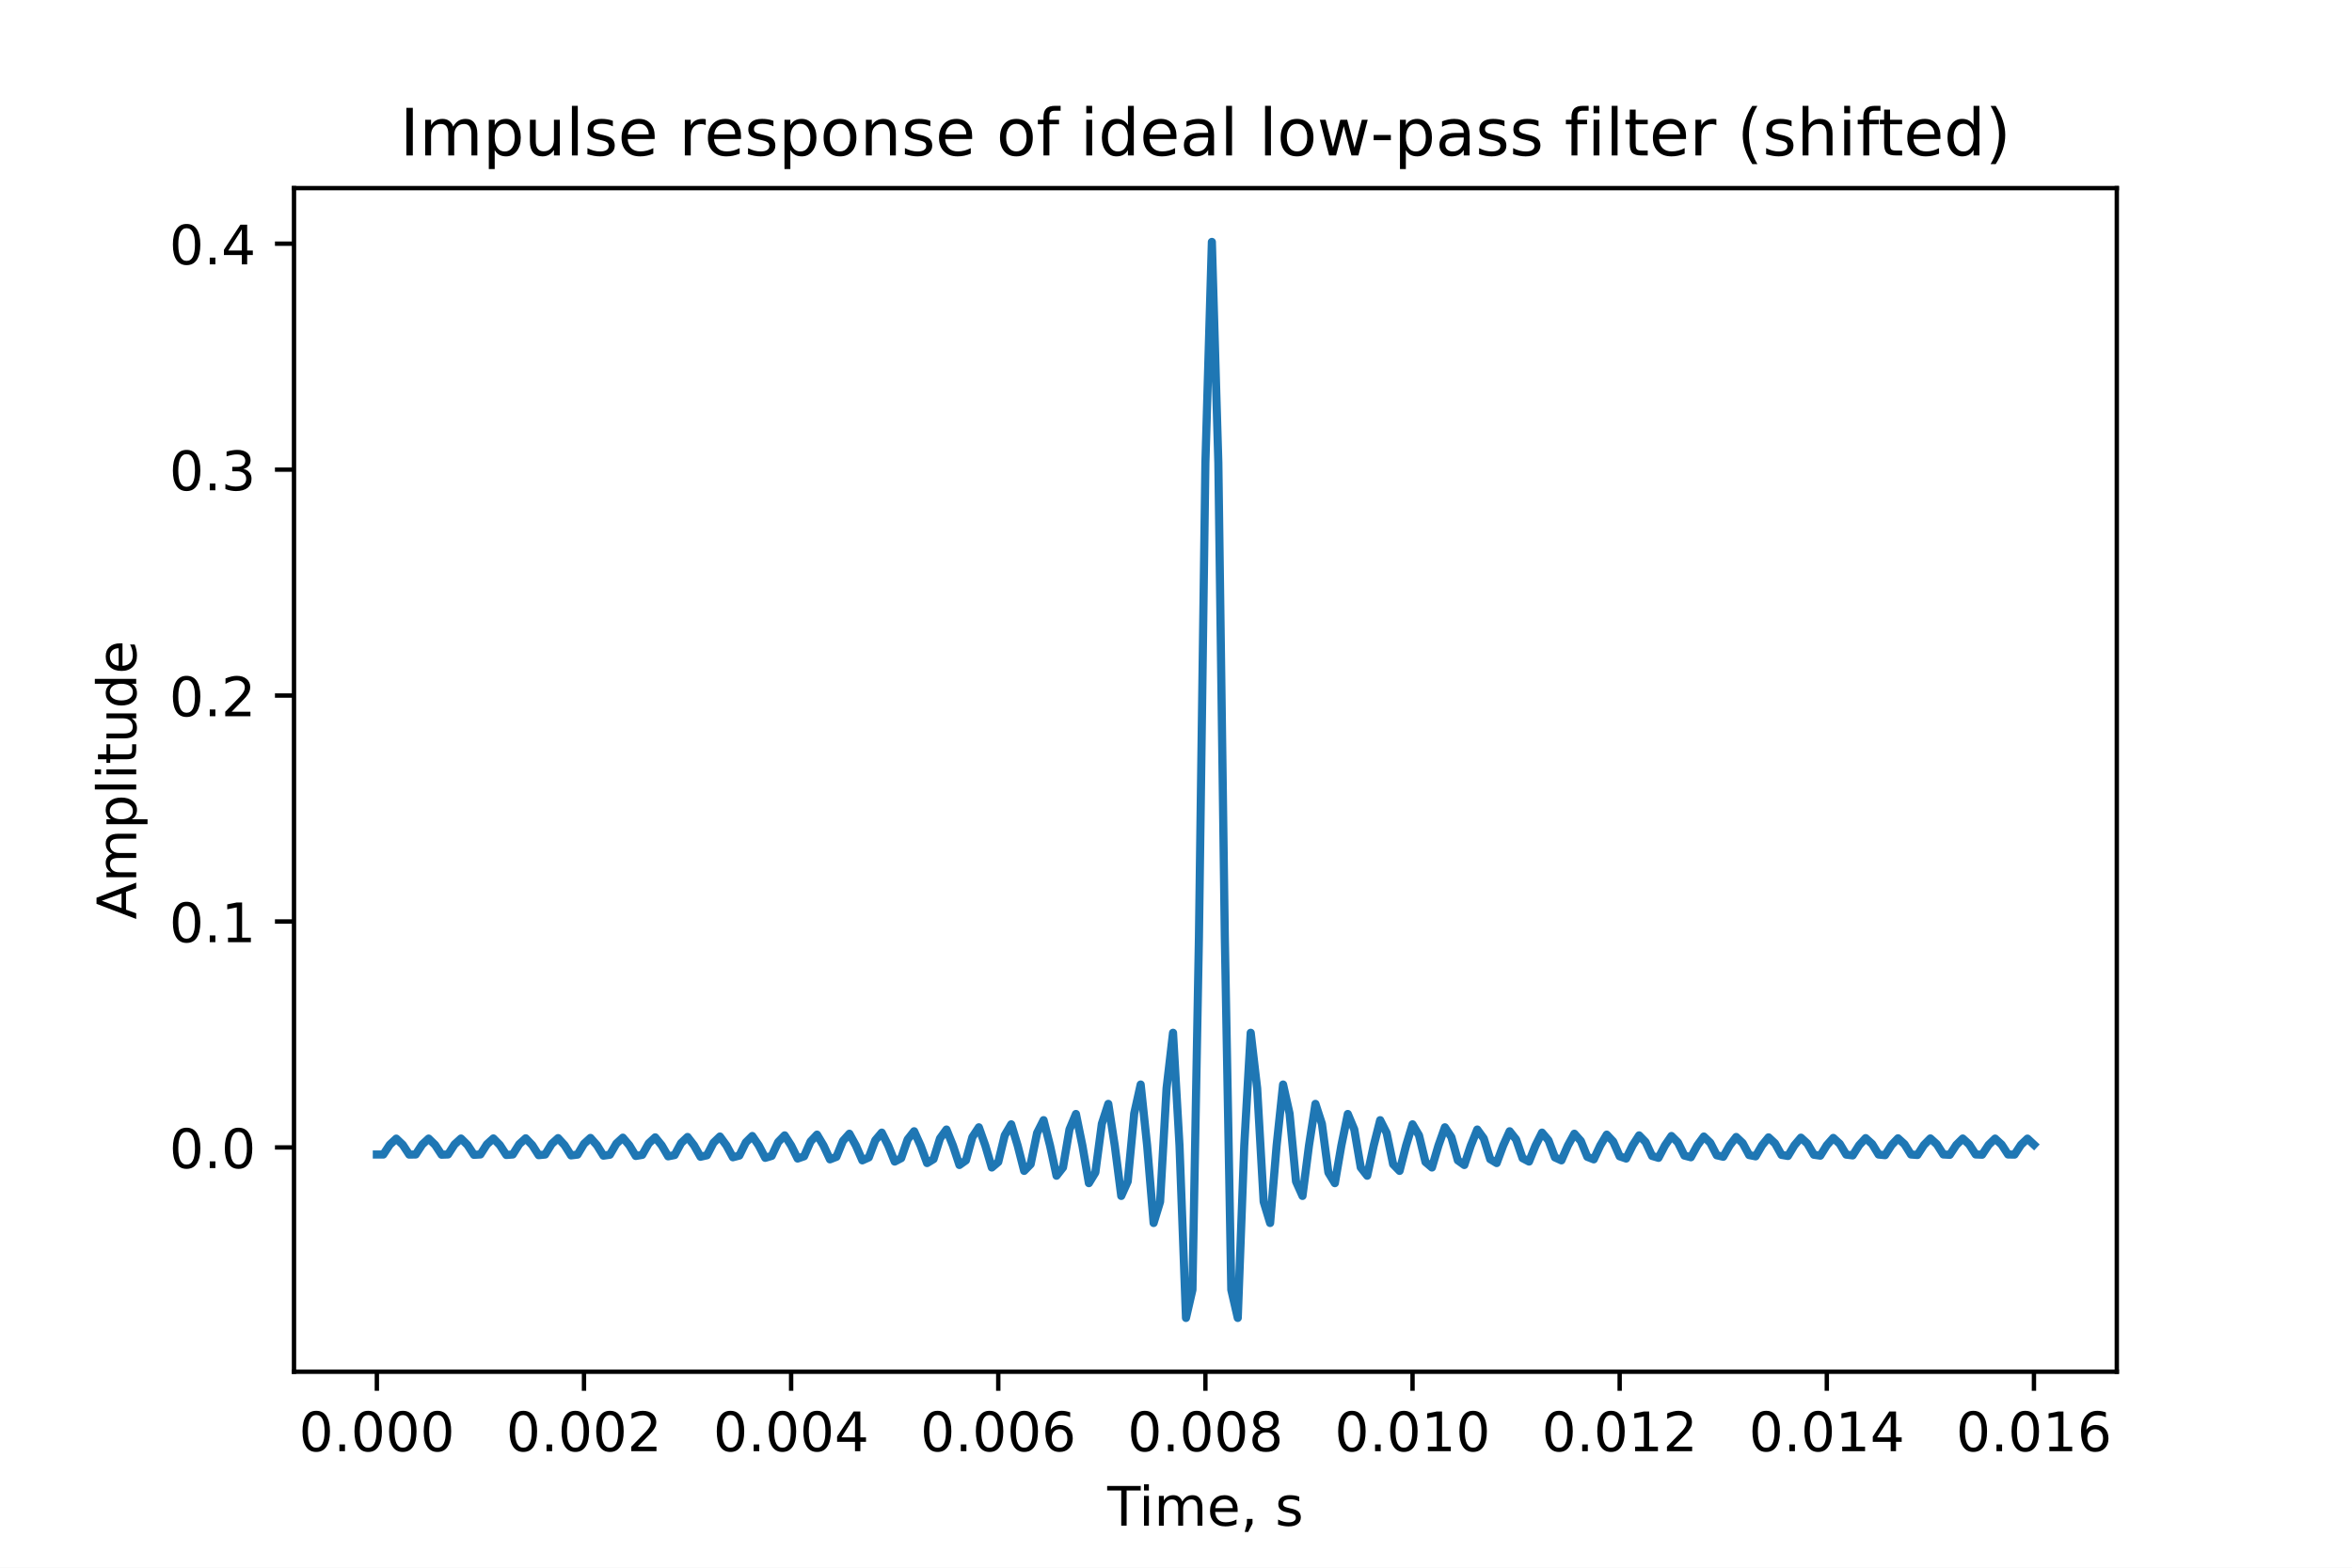
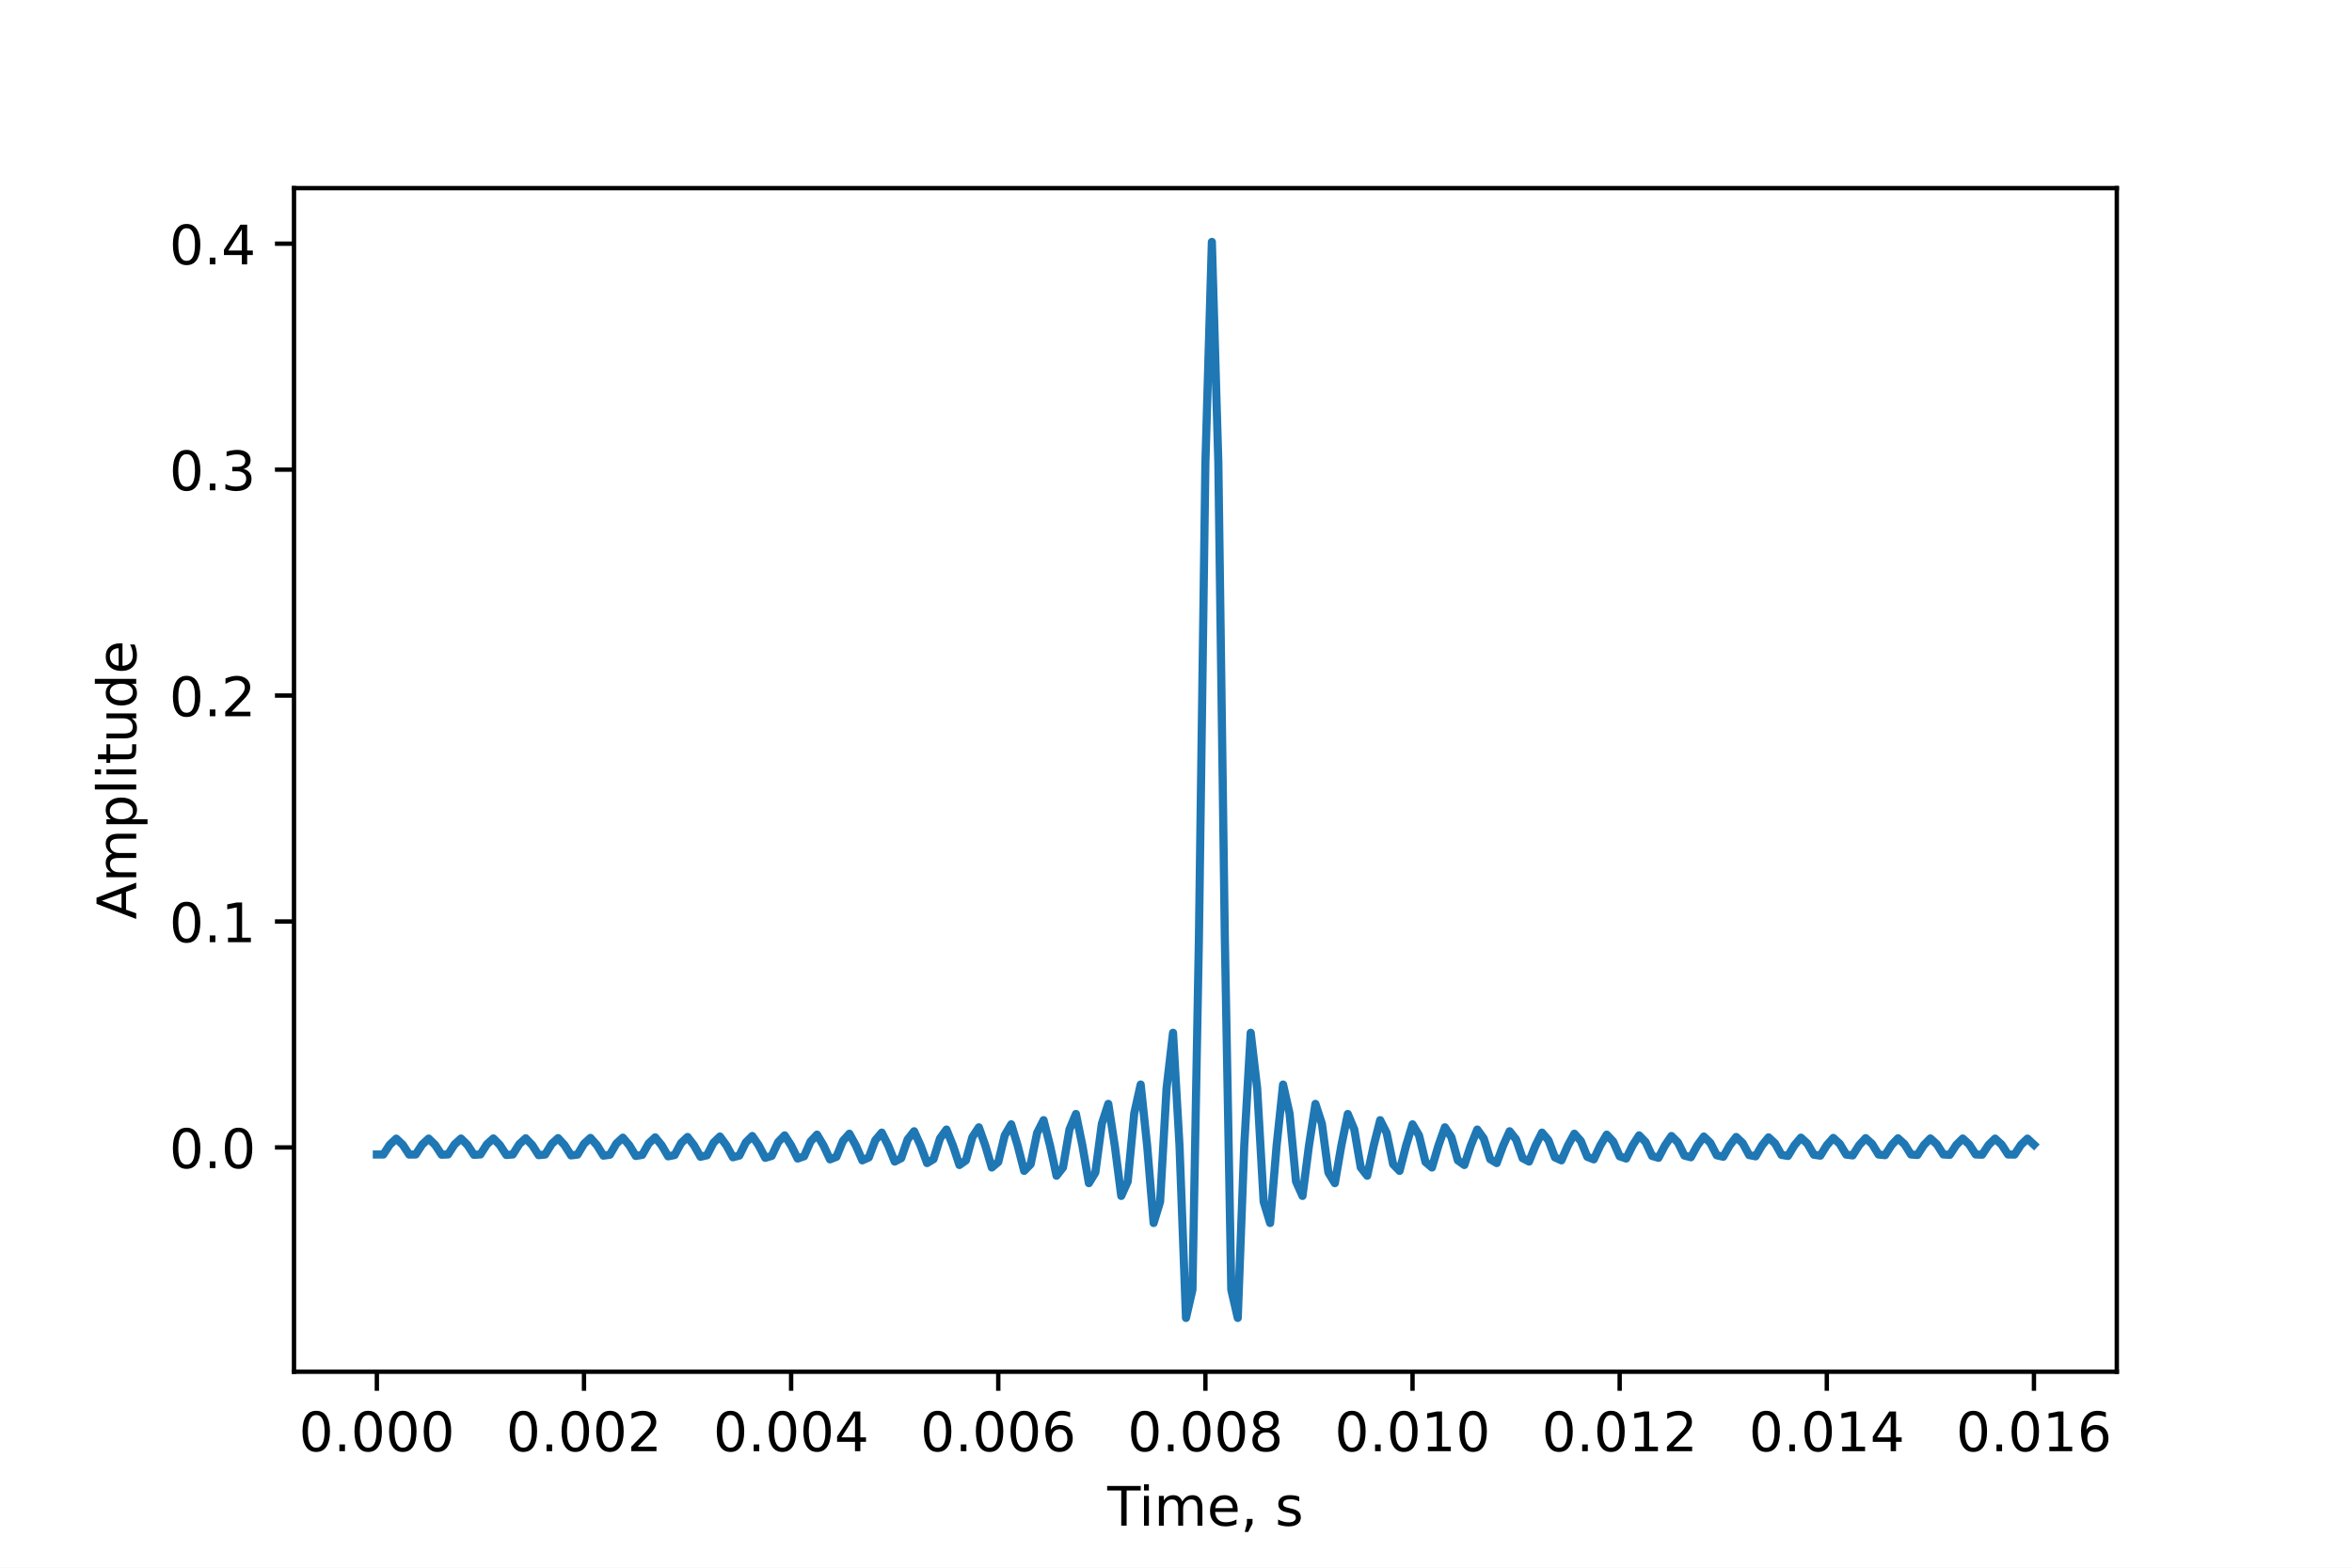
<svg xmlns="http://www.w3.org/2000/svg" xmlns:xlink="http://www.w3.org/1999/xlink" height="288pt" version="1.1" viewBox="0 0 432 288" width="432pt">
  <defs>
    <style type="text/css">
*{stroke-linecap:butt;stroke-linejoin:round;}
  </style>
  </defs>
  <g id="figure_1">
    <g id="patch_1">
      <path d="M 0 288  L 432 288  L 432 0  L 0 0  z " style="fill:#ffffff;" />
    </g>
    <g id="axes_1">
      <g id="patch_2">
        <path d="M 54 252  L 388.8 252  L 388.8 34.56  L 54 34.56  z " style="fill:#ffffff;" />
      </g>
      <g id="matplotlib.axis_1">
        <g id="xtick_1">
          <g id="line2d_1">
            <defs>
-               <path d="M 0 0  L 0 3.5  " id="m0f87ff93ef" style="stroke:#000000;stroke-width:0.8;" />
-             </defs>
-             <g>
-               <use style="stroke:#000000;stroke-width:0.8;" x="69.218" xlink:href="#m0f87ff93ef" y="252" />
+               <path d="M 0 0  L 0 3.5  " id="ma5eb5708bd" style="stroke:#000000;stroke-width:0.8;" />
+             </defs>
+             <g>
+               <use style="stroke:#000000;stroke-width:0.8;" x="69.218" xlink:href="#ma5eb5708bd" y="252" />
            </g>
          </g>
          <g id="text_1">
            <defs>
              <path d="M 31.781 66.406  Q 24.172 66.406 20.328 58.906  Q 16.5 51.422 16.5 36.375  Q 16.5 21.391 20.328 13.891  Q 24.172 6.391 31.781 6.391  Q 39.453 6.391 43.281 13.891  Q 47.125 21.391 47.125 36.375  Q 47.125 51.422 43.281 58.906  Q 39.453 66.406 31.781 66.406  z M 31.781 74.219  Q 44.047 74.219 50.516 64.516  Q 56.984 54.828 56.984 36.375  Q 56.984 17.969 50.516 8.266  Q 44.047 -1.422 31.781 -1.422  Q 19.531 -1.422 13.062 8.266  Q 6.594 17.969 6.594 36.375  Q 6.594 54.828 13.062 64.516  Q 19.531 74.219 31.781 74.219  z " id="DejaVuSans-48" />
              <path d="M 10.688 12.406  L 21 12.406  L 21 0  L 10.688 0  z " id="DejaVuSans-46" />
            </defs>
            <g transform="translate(54.90412 266.5984)scale(0.1 -0.1)">
              <use xlink:href="#DejaVuSans-48" />
              <use x="63.623" xlink:href="#DejaVuSans-46" />
              <use x="95.41" xlink:href="#DejaVuSans-48" />
              <use x="159.033" xlink:href="#DejaVuSans-48" />
              <use x="222.656" xlink:href="#DejaVuSans-48" />
            </g>
          </g>
        </g>
        <g id="xtick_2">
          <g id="line2d_2">
            <g>
-               <use style="stroke:#000000;stroke-width:0.8;" x="107.264" xlink:href="#m0f87ff93ef" y="252" />
+               <use style="stroke:#000000;stroke-width:0.8;" x="107.264" xlink:href="#ma5eb5708bd" y="252" />
            </g>
          </g>
          <g id="text_2">
            <defs>
              <path d="M 19.188 8.297  L 53.609 8.297  L 53.609 0  L 7.328 0  L 7.328 8.297  Q 12.938 14.109 22.625 23.891  Q 32.328 33.688 34.812 36.531  Q 39.547 41.844 41.422 45.531  Q 43.312 49.219 43.312 52.781  Q 43.312 58.594 39.234 62.25  Q 35.156 65.922 28.609 65.922  Q 23.969 65.922 18.812 64.312  Q 13.672 62.703 7.812 59.422  L 7.812 69.391  Q 13.766 71.781 18.938 73  Q 24.125 74.219 28.422 74.219  Q 39.75 74.219 46.484 68.547  Q 53.219 62.891 53.219 53.422  Q 53.219 48.922 51.531 44.891  Q 49.859 40.875 45.406 35.406  Q 44.188 33.984 37.641 27.219  Q 31.109 20.453 19.188 8.297  z " id="DejaVuSans-50" />
            </defs>
            <g transform="translate(92.94957 266.5984)scale(0.1 -0.1)">
              <use xlink:href="#DejaVuSans-48" />
              <use x="63.623" xlink:href="#DejaVuSans-46" />
              <use x="95.41" xlink:href="#DejaVuSans-48" />
              <use x="159.033" xlink:href="#DejaVuSans-48" />
              <use x="222.656" xlink:href="#DejaVuSans-50" />
            </g>
          </g>
        </g>
        <g id="xtick_3">
          <g id="line2d_3">
            <g>
-               <use style="stroke:#000000;stroke-width:0.8;" x="145.309" xlink:href="#m0f87ff93ef" y="252" />
+               <use style="stroke:#000000;stroke-width:0.8;" x="145.309" xlink:href="#ma5eb5708bd" y="252" />
            </g>
          </g>
          <g id="text_3">
            <defs>
              <path d="M 37.797 64.312  L 12.891 25.391  L 37.797 25.391  z M 35.203 72.906  L 47.609 72.906  L 47.609 25.391  L 58.016 25.391  L 58.016 17.188  L 47.609 17.188  L 47.609 0  L 37.797 0  L 37.797 17.188  L 4.891 17.188  L 4.891 26.703  z " id="DejaVuSans-52" />
            </defs>
            <g transform="translate(130.995 266.5984)scale(0.1 -0.1)">
              <use xlink:href="#DejaVuSans-48" />
              <use x="63.623" xlink:href="#DejaVuSans-46" />
              <use x="95.41" xlink:href="#DejaVuSans-48" />
              <use x="159.033" xlink:href="#DejaVuSans-48" />
              <use x="222.656" xlink:href="#DejaVuSans-52" />
            </g>
          </g>
        </g>
        <g id="xtick_4">
          <g id="line2d_4">
            <g>
-               <use style="stroke:#000000;stroke-width:0.8;" x="183.355" xlink:href="#m0f87ff93ef" y="252" />
+               <use style="stroke:#000000;stroke-width:0.8;" x="183.355" xlink:href="#ma5eb5708bd" y="252" />
            </g>
          </g>
          <g id="text_4">
            <defs>
              <path d="M 33.016 40.375  Q 26.375 40.375 22.484 35.828  Q 18.609 31.297 18.609 23.391  Q 18.609 15.531 22.484 10.953  Q 26.375 6.391 33.016 6.391  Q 39.656 6.391 43.531 10.953  Q 47.406 15.531 47.406 23.391  Q 47.406 31.297 43.531 35.828  Q 39.656 40.375 33.016 40.375  z M 52.594 71.297  L 52.594 62.312  Q 48.875 64.062 45.094 64.984  Q 41.312 65.922 37.594 65.922  Q 27.828 65.922 22.672 59.328  Q 17.531 52.734 16.797 39.406  Q 19.672 43.656 24.016 45.922  Q 28.375 48.188 33.594 48.188  Q 44.578 48.188 50.953 41.516  Q 57.328 34.859 57.328 23.391  Q 57.328 12.156 50.688 5.359  Q 44.047 -1.422 33.016 -1.422  Q 20.359 -1.422 13.672 8.266  Q 6.984 17.969 6.984 36.375  Q 6.984 53.656 15.188 63.938  Q 23.391 74.219 37.203 74.219  Q 40.922 74.219 44.703 73.484  Q 48.484 72.75 52.594 71.297  z " id="DejaVuSans-54" />
            </defs>
            <g transform="translate(169.0405 266.5984)scale(0.1 -0.1)">
              <use xlink:href="#DejaVuSans-48" />
              <use x="63.623" xlink:href="#DejaVuSans-46" />
              <use x="95.41" xlink:href="#DejaVuSans-48" />
              <use x="159.033" xlink:href="#DejaVuSans-48" />
              <use x="222.656" xlink:href="#DejaVuSans-54" />
            </g>
          </g>
        </g>
        <g id="xtick_5">
          <g id="line2d_5">
            <g>
-               <use style="stroke:#000000;stroke-width:0.8;" x="221.4" xlink:href="#m0f87ff93ef" y="252" />
+               <use style="stroke:#000000;stroke-width:0.8;" x="221.4" xlink:href="#ma5eb5708bd" y="252" />
            </g>
          </g>
          <g id="text_5">
            <defs>
              <path d="M 31.781 34.625  Q 24.75 34.625 20.719 30.859  Q 16.703 27.094 16.703 20.516  Q 16.703 13.922 20.719 10.156  Q 24.75 6.391 31.781 6.391  Q 38.812 6.391 42.859 10.172  Q 46.922 13.969 46.922 20.516  Q 46.922 27.094 42.891 30.859  Q 38.875 34.625 31.781 34.625  z M 21.922 38.812  Q 15.578 40.375 12.031 44.719  Q 8.5 49.078 8.5 55.328  Q 8.5 64.062 14.719 69.141  Q 20.953 74.219 31.781 74.219  Q 42.672 74.219 48.875 69.141  Q 55.078 64.062 55.078 55.328  Q 55.078 49.078 51.531 44.719  Q 48 40.375 41.703 38.812  Q 48.828 37.156 52.797 32.312  Q 56.781 27.484 56.781 20.516  Q 56.781 9.906 50.312 4.234  Q 43.844 -1.422 31.781 -1.422  Q 19.734 -1.422 13.25 4.234  Q 6.781 9.906 6.781 20.516  Q 6.781 27.484 10.781 32.312  Q 14.797 37.156 21.922 38.812  z M 18.312 54.391  Q 18.312 48.734 21.844 45.562  Q 25.391 42.391 31.781 42.391  Q 38.141 42.391 41.719 45.562  Q 45.312 48.734 45.312 54.391  Q 45.312 60.062 41.719 63.234  Q 38.141 66.406 31.781 66.406  Q 25.391 66.406 21.844 63.234  Q 18.312 60.062 18.312 54.391  z " id="DejaVuSans-56" />
            </defs>
            <g transform="translate(207.0859 266.5984)scale(0.1 -0.1)">
              <use xlink:href="#DejaVuSans-48" />
              <use x="63.623" xlink:href="#DejaVuSans-46" />
              <use x="95.41" xlink:href="#DejaVuSans-48" />
              <use x="159.033" xlink:href="#DejaVuSans-48" />
              <use x="222.656" xlink:href="#DejaVuSans-56" />
            </g>
          </g>
        </g>
        <g id="xtick_6">
          <g id="line2d_6">
            <g>
-               <use style="stroke:#000000;stroke-width:0.8;" x="259.445" xlink:href="#m0f87ff93ef" y="252" />
+               <use style="stroke:#000000;stroke-width:0.8;" x="259.445" xlink:href="#ma5eb5708bd" y="252" />
            </g>
          </g>
          <g id="text_6">
            <defs>
              <path d="M 12.406 8.297  L 28.516 8.297  L 28.516 63.922  L 10.984 60.406  L 10.984 69.391  L 28.422 72.906  L 38.281 72.906  L 38.281 8.297  L 54.391 8.297  L 54.391 0  L 12.406 0  z " id="DejaVuSans-49" />
            </defs>
            <g transform="translate(245.1314 266.5984)scale(0.1 -0.1)">
              <use xlink:href="#DejaVuSans-48" />
              <use x="63.623" xlink:href="#DejaVuSans-46" />
              <use x="95.41" xlink:href="#DejaVuSans-48" />
              <use x="159.033" xlink:href="#DejaVuSans-49" />
              <use x="222.656" xlink:href="#DejaVuSans-48" />
            </g>
          </g>
        </g>
        <g id="xtick_7">
          <g id="line2d_7">
            <g>
-               <use style="stroke:#000000;stroke-width:0.8;" x="297.491" xlink:href="#m0f87ff93ef" y="252" />
+               <use style="stroke:#000000;stroke-width:0.8;" x="297.491" xlink:href="#ma5eb5708bd" y="252" />
            </g>
          </g>
          <g id="text_7">
            <g transform="translate(283.1768 266.5984)scale(0.1 -0.1)">
              <use xlink:href="#DejaVuSans-48" />
              <use x="63.623" xlink:href="#DejaVuSans-46" />
              <use x="95.41" xlink:href="#DejaVuSans-48" />
              <use x="159.033" xlink:href="#DejaVuSans-49" />
              <use x="222.656" xlink:href="#DejaVuSans-50" />
            </g>
          </g>
        </g>
        <g id="xtick_8">
          <g id="line2d_8">
            <g>
-               <use style="stroke:#000000;stroke-width:0.8;" x="335.536" xlink:href="#m0f87ff93ef" y="252" />
+               <use style="stroke:#000000;stroke-width:0.8;" x="335.536" xlink:href="#ma5eb5708bd" y="252" />
            </g>
          </g>
          <g id="text_8">
            <g transform="translate(321.2223 266.5984)scale(0.1 -0.1)">
              <use xlink:href="#DejaVuSans-48" />
              <use x="63.623" xlink:href="#DejaVuSans-46" />
              <use x="95.41" xlink:href="#DejaVuSans-48" />
              <use x="159.033" xlink:href="#DejaVuSans-49" />
              <use x="222.656" xlink:href="#DejaVuSans-52" />
            </g>
          </g>
        </g>
        <g id="xtick_9">
          <g id="line2d_9">
            <g>
-               <use style="stroke:#000000;stroke-width:0.8;" x="373.582" xlink:href="#m0f87ff93ef" y="252" />
+               <use style="stroke:#000000;stroke-width:0.8;" x="373.582" xlink:href="#ma5eb5708bd" y="252" />
            </g>
          </g>
          <g id="text_9">
            <g transform="translate(359.2678 266.5984)scale(0.1 -0.1)">
              <use xlink:href="#DejaVuSans-48" />
              <use x="63.623" xlink:href="#DejaVuSans-46" />
              <use x="95.41" xlink:href="#DejaVuSans-48" />
              <use x="159.033" xlink:href="#DejaVuSans-49" />
              <use x="222.656" xlink:href="#DejaVuSans-54" />
            </g>
          </g>
        </g>
        <g id="text_10">
          <defs>
            <path d="M -0.297 72.906  L 61.375 72.906  L 61.375 64.594  L 35.5 64.594  L 35.5 0  L 25.594 0  L 25.594 64.594  L -0.297 64.594  z " id="DejaVuSans-84" />
            <path d="M 9.422 54.688  L 18.406 54.688  L 18.406 0  L 9.422 0  z M 9.422 75.984  L 18.406 75.984  L 18.406 64.594  L 9.422 64.594  z " id="DejaVuSans-105" />
            <path d="M 52 44.188  Q 55.375 50.25 60.062 53.125  Q 64.75 56 71.094 56  Q 79.641 56 84.281 50.016  Q 88.922 44.047 88.922 33.016  L 88.922 0  L 79.891 0  L 79.891 32.719  Q 79.891 40.578 77.094 44.375  Q 74.312 48.188 68.609 48.188  Q 61.625 48.188 57.562 43.547  Q 53.516 38.922 53.516 30.906  L 53.516 0  L 44.484 0  L 44.484 32.719  Q 44.484 40.625 41.703 44.406  Q 38.922 48.188 33.109 48.188  Q 26.219 48.188 22.156 43.531  Q 18.109 38.875 18.109 30.906  L 18.109 0  L 9.078 0  L 9.078 54.688  L 18.109 54.688  L 18.109 46.188  Q 21.188 51.219 25.484 53.609  Q 29.781 56 35.688 56  Q 41.656 56 45.828 52.969  Q 50 49.953 52 44.188  z " id="DejaVuSans-109" />
            <path d="M 56.203 29.594  L 56.203 25.203  L 14.891 25.203  Q 15.484 15.922 20.484 11.062  Q 25.484 6.203 34.422 6.203  Q 39.594 6.203 44.453 7.469  Q 49.312 8.734 54.109 11.281  L 54.109 2.781  Q 49.266 0.734 44.188 -0.344  Q 39.109 -1.422 33.891 -1.422  Q 20.797 -1.422 13.156 6.188  Q 5.516 13.812 5.516 26.812  Q 5.516 40.234 12.766 48.109  Q 20.016 56 32.328 56  Q 43.359 56 49.781 48.891  Q 56.203 41.797 56.203 29.594  z M 47.219 32.234  Q 47.125 39.594 43.094 43.984  Q 39.062 48.391 32.422 48.391  Q 24.906 48.391 20.391 44.141  Q 15.875 39.891 15.188 32.172  z " id="DejaVuSans-101" />
            <path d="M 11.719 12.406  L 22.016 12.406  L 22.016 4  L 14.016 -11.625  L 7.719 -11.625  L 11.719 4  z " id="DejaVuSans-44" />
            <path id="DejaVuSans-32" />
            <path d="M 44.281 53.078  L 44.281 44.578  Q 40.484 46.531 36.375 47.5  Q 32.281 48.484 27.875 48.484  Q 21.188 48.484 17.844 46.438  Q 14.5 44.391 14.5 40.281  Q 14.5 37.156 16.891 35.375  Q 19.281 33.594 26.516 31.984  L 29.594 31.297  Q 39.156 29.25 43.188 25.516  Q 47.219 21.781 47.219 15.094  Q 47.219 7.469 41.188 3.016  Q 35.156 -1.422 24.609 -1.422  Q 20.219 -1.422 15.453 -0.562  Q 10.688 0.297 5.422 2  L 5.422 11.281  Q 10.406 8.688 15.234 7.391  Q 20.062 6.109 24.812 6.109  Q 31.156 6.109 34.562 8.281  Q 37.984 10.453 37.984 14.406  Q 37.984 18.062 35.516 20.016  Q 33.062 21.969 24.703 23.781  L 21.578 24.516  Q 13.234 26.266 9.516 29.906  Q 5.812 33.547 5.812 39.891  Q 5.812 47.609 11.281 51.797  Q 16.75 56 26.812 56  Q 31.781 56 36.172 55.266  Q 40.578 54.547 44.281 53.078  z " id="DejaVuSans-115" />
          </defs>
          <g transform="translate(203.3836 280.2766)scale(0.1 -0.1)">
            <use xlink:href="#DejaVuSans-84" />
            <use x="57.959" xlink:href="#DejaVuSans-105" />
            <use x="85.742" xlink:href="#DejaVuSans-109" />
            <use x="183.154" xlink:href="#DejaVuSans-101" />
            <use x="244.678" xlink:href="#DejaVuSans-44" />
            <use x="276.465" xlink:href="#DejaVuSans-32" />
            <use x="308.252" xlink:href="#DejaVuSans-115" />
          </g>
        </g>
      </g>
      <g id="matplotlib.axis_2">
        <g id="ytick_1">
          <g id="line2d_10">
            <defs>
-               <path d="M 0 0  L -3.5 0  " id="m45a2d7a9aa" style="stroke:#000000;stroke-width:0.8;" />
-             </defs>
-             <g>
-               <use style="stroke:#000000;stroke-width:0.8;" x="54" xlink:href="#m45a2d7a9aa" y="210.792" />
+               <path d="M 0 0  L -3.5 0  " id="m517f8bd95b" style="stroke:#000000;stroke-width:0.8;" />
+             </defs>
+             <g>
+               <use style="stroke:#000000;stroke-width:0.8;" x="54" xlink:href="#m517f8bd95b" y="210.792" />
            </g>
          </g>
          <g id="text_11">
            <g transform="translate(31.09688 214.5913)scale(0.1 -0.1)">
              <use xlink:href="#DejaVuSans-48" />
              <use x="63.623" xlink:href="#DejaVuSans-46" />
              <use x="95.41" xlink:href="#DejaVuSans-48" />
            </g>
          </g>
        </g>
        <g id="ytick_2">
          <g id="line2d_11">
            <g>
-               <use style="stroke:#000000;stroke-width:0.8;" x="54" xlink:href="#m45a2d7a9aa" y="169.286" />
+               <use style="stroke:#000000;stroke-width:0.8;" x="54" xlink:href="#m517f8bd95b" y="169.286" />
            </g>
          </g>
          <g id="text_12">
            <g transform="translate(31.09688 173.0849)scale(0.1 -0.1)">
              <use xlink:href="#DejaVuSans-48" />
              <use x="63.623" xlink:href="#DejaVuSans-46" />
              <use x="95.41" xlink:href="#DejaVuSans-49" />
            </g>
          </g>
        </g>
        <g id="ytick_3">
          <g id="line2d_12">
            <g>
-               <use style="stroke:#000000;stroke-width:0.8;" x="54" xlink:href="#m45a2d7a9aa" y="127.779" />
+               <use style="stroke:#000000;stroke-width:0.8;" x="54" xlink:href="#m517f8bd95b" y="127.779" />
            </g>
          </g>
          <g id="text_13">
            <g transform="translate(31.09688 131.5786)scale(0.1 -0.1)">
              <use xlink:href="#DejaVuSans-48" />
              <use x="63.623" xlink:href="#DejaVuSans-46" />
              <use x="95.41" xlink:href="#DejaVuSans-50" />
            </g>
          </g>
        </g>
        <g id="ytick_4">
          <g id="line2d_13">
            <g>
-               <use style="stroke:#000000;stroke-width:0.8;" x="54" xlink:href="#m45a2d7a9aa" y="86.273" />
+               <use style="stroke:#000000;stroke-width:0.8;" x="54" xlink:href="#m517f8bd95b" y="86.273" />
            </g>
          </g>
          <g id="text_14">
            <defs>
              <path d="M 40.578 39.312  Q 47.656 37.797 51.625 33  Q 55.609 28.219 55.609 21.188  Q 55.609 10.406 48.188 4.484  Q 40.766 -1.422 27.094 -1.422  Q 22.516 -1.422 17.656 -0.516  Q 12.797 0.391 7.625 2.203  L 7.625 11.719  Q 11.719 9.328 16.594 8.109  Q 21.484 6.891 26.812 6.891  Q 36.078 6.891 40.938 10.547  Q 45.797 14.203 45.797 21.188  Q 45.797 27.641 41.281 31.266  Q 36.766 34.906 28.719 34.906  L 20.219 34.906  L 20.219 43.016  L 29.109 43.016  Q 36.375 43.016 40.234 45.922  Q 44.094 48.828 44.094 54.297  Q 44.094 59.906 40.109 62.906  Q 36.141 65.922 28.719 65.922  Q 24.656 65.922 20.016 65.031  Q 15.375 64.156 9.812 62.312  L 9.812 71.094  Q 15.438 72.656 20.344 73.438  Q 25.25 74.219 29.594 74.219  Q 40.828 74.219 47.359 69.109  Q 53.906 64.016 53.906 55.328  Q 53.906 49.266 50.438 45.094  Q 46.969 40.922 40.578 39.312  z " id="DejaVuSans-51" />
            </defs>
            <g transform="translate(31.09688 90.07222)scale(0.1 -0.1)">
              <use xlink:href="#DejaVuSans-48" />
              <use x="63.623" xlink:href="#DejaVuSans-46" />
              <use x="95.41" xlink:href="#DejaVuSans-51" />
            </g>
          </g>
        </g>
        <g id="ytick_5">
          <g id="line2d_14">
            <g>
-               <use style="stroke:#000000;stroke-width:0.8;" x="54" xlink:href="#m45a2d7a9aa" y="44.767" />
+               <use style="stroke:#000000;stroke-width:0.8;" x="54" xlink:href="#m517f8bd95b" y="44.767" />
            </g>
          </g>
          <g id="text_15">
            <g transform="translate(31.09688 48.56586)scale(0.1 -0.1)">
              <use xlink:href="#DejaVuSans-48" />
              <use x="63.623" xlink:href="#DejaVuSans-46" />
              <use x="95.41" xlink:href="#DejaVuSans-52" />
            </g>
          </g>
        </g>
        <g id="text_16">
          <defs>
            <path d="M 34.188 63.188  L 20.797 26.906  L 47.609 26.906  z M 28.609 72.906  L 39.797 72.906  L 67.578 0  L 57.328 0  L 50.688 18.703  L 17.828 18.703  L 11.188 0  L 0.781 0  z " id="DejaVuSans-65" />
            <path d="M 18.109 8.203  L 18.109 -20.797  L 9.078 -20.797  L 9.078 54.688  L 18.109 54.688  L 18.109 46.391  Q 20.953 51.266 25.266 53.625  Q 29.594 56 35.594 56  Q 45.562 56 51.781 48.094  Q 58.016 40.188 58.016 27.297  Q 58.016 14.406 51.781 6.484  Q 45.562 -1.422 35.594 -1.422  Q 29.594 -1.422 25.266 0.953  Q 20.953 3.328 18.109 8.203  z M 48.688 27.297  Q 48.688 37.203 44.609 42.844  Q 40.531 48.484 33.406 48.484  Q 26.266 48.484 22.188 42.844  Q 18.109 37.203 18.109 27.297  Q 18.109 17.391 22.188 11.75  Q 26.266 6.109 33.406 6.109  Q 40.531 6.109 44.609 11.75  Q 48.688 17.391 48.688 27.297  z " id="DejaVuSans-112" />
            <path d="M 9.422 75.984  L 18.406 75.984  L 18.406 0  L 9.422 0  z " id="DejaVuSans-108" />
            <path d="M 18.312 70.219  L 18.312 54.688  L 36.812 54.688  L 36.812 47.703  L 18.312 47.703  L 18.312 18.016  Q 18.312 11.328 20.141 9.422  Q 21.969 7.516 27.594 7.516  L 36.812 7.516  L 36.812 0  L 27.594 0  Q 17.188 0 13.234 3.875  Q 9.281 7.766 9.281 18.016  L 9.281 47.703  L 2.688 47.703  L 2.688 54.688  L 9.281 54.688  L 9.281 70.219  z " id="DejaVuSans-116" />
            <path d="M 8.5 21.578  L 8.5 54.688  L 17.484 54.688  L 17.484 21.922  Q 17.484 14.156 20.5 10.266  Q 23.531 6.391 29.594 6.391  Q 36.859 6.391 41.078 11.031  Q 45.312 15.672 45.312 23.688  L 45.312 54.688  L 54.297 54.688  L 54.297 0  L 45.312 0  L 45.312 8.406  Q 42.047 3.422 37.719 1  Q 33.406 -1.422 27.688 -1.422  Q 18.266 -1.422 13.375 4.438  Q 8.5 10.297 8.5 21.578  z M 31.109 56  z " id="DejaVuSans-117" />
            <path d="M 45.406 46.391  L 45.406 75.984  L 54.391 75.984  L 54.391 0  L 45.406 0  L 45.406 8.203  Q 42.578 3.328 38.25 0.953  Q 33.938 -1.422 27.875 -1.422  Q 17.969 -1.422 11.734 6.484  Q 5.516 14.406 5.516 27.297  Q 5.516 40.188 11.734 48.094  Q 17.969 56 27.875 56  Q 33.938 56 38.25 53.625  Q 42.578 51.266 45.406 46.391  z M 14.797 27.297  Q 14.797 17.391 18.875 11.75  Q 22.953 6.109 30.078 6.109  Q 37.203 6.109 41.297 11.75  Q 45.406 17.391 45.406 27.297  Q 45.406 37.203 41.297 42.844  Q 37.203 48.484 30.078 48.484  Q 22.953 48.484 18.875 42.844  Q 14.797 37.203 14.797 27.297  z " id="DejaVuSans-100" />
          </defs>
          <g transform="translate(25.01719 168.9027)rotate(-90)scale(0.1 -0.1)">
            <use xlink:href="#DejaVuSans-65" />
            <use x="68.408" xlink:href="#DejaVuSans-109" />
            <use x="165.82" xlink:href="#DejaVuSans-112" />
            <use x="229.297" xlink:href="#DejaVuSans-108" />
            <use x="257.08" xlink:href="#DejaVuSans-105" />
            <use x="284.863" xlink:href="#DejaVuSans-116" />
            <use x="324.072" xlink:href="#DejaVuSans-117" />
            <use x="387.451" xlink:href="#DejaVuSans-100" />
            <use x="450.928" xlink:href="#DejaVuSans-101" />
          </g>
        </g>
      </g>
      <g id="line2d_15">
-         <path clip-path="url(#p4663938951)" d="M 69.218 212.098  L 70.407 212.098  L 71.596 210.287  L 72.785 209.176  L 73.974 210.306  L 75.163 212.111  L 76.352 212.089  L 77.541 210.267  L 78.73 209.171  L 79.918 210.322  L 81.107 212.129  L 82.296 212.085  L 83.485 210.245  L 84.674 209.159  L 85.863 210.338  L 87.052 212.153  L 88.241 212.085  L 89.43 210.22  L 90.619 209.141  L 91.808 210.352  L 92.997 212.182  L 94.186 212.09  L 95.374 210.192  L 96.563 209.117  L 97.752 210.365  L 98.941 212.217  L 100.13 212.1  L 101.319 210.162  L 102.508 209.085  L 103.697 210.376  L 104.886 212.258  L 106.075 212.115  L 107.264 210.128  L 108.453 209.046  L 109.641 210.387  L 110.83 212.307  L 112.019 212.136  L 113.208 210.089  L 114.397 208.999  L 115.586 210.397  L 116.775 212.364  L 117.964 212.163  L 119.153 210.046  L 120.342 208.942  L 121.531 210.405  L 122.72 212.431  L 123.909 212.197  L 125.097 209.997  L 126.286 208.873  L 127.475 210.414  L 128.664 212.508  L 129.853 212.239  L 131.042 209.941  L 132.231 208.792  L 133.42 210.421  L 134.609 212.6  L 135.798 212.29  L 136.987 209.876  L 138.176 208.696  L 139.364 210.428  L 140.553 212.707  L 141.742 212.352  L 142.931 209.802  L 144.12 208.581  L 145.309 210.434  L 146.498 212.834  L 147.687 212.427  L 148.876 209.714  L 150.065 208.444  L 151.254 210.439  L 152.443 212.985  L 153.632 212.519  L 154.82 209.61  L 156.009 208.278  L 157.198 210.444  L 158.387 213.168  L 159.576 212.632  L 160.765 209.485  L 161.954 208.075  L 163.143 210.449  L 164.332 213.391  L 165.521 212.771  L 166.71 209.332  L 167.899 207.824  L 169.088 210.453  L 170.276 213.668  L 171.465 212.947  L 172.654 209.142  L 173.843 207.507  L 175.032 210.456  L 176.221 214.021  L 177.41 213.173  L 178.599 208.899  L 179.788 207.097  L 180.977 210.459  L 182.166 214.481  L 183.355 213.471  L 184.543 208.578  L 185.732 206.55  L 186.921 210.462  L 188.11 215.104  L 189.299 213.88  L 190.488 208.135  L 191.677 205.785  L 192.866 210.464  L 194.055 215.993  L 195.244 214.473  L 196.433 207.489  L 197.622 204.649  L 198.811 210.466  L 199.999 217.357  L 201.188 215.401  L 202.377 206.458  L 203.566 202.794  L 204.755 210.467  L 205.944 219.706  L 207.133 217.05  L 208.322 204.562  L 209.511 199.239  L 210.7 210.468  L 211.889 224.678  L 213.078 220.775  L 214.266 199.948  L 215.455 189.734  L 216.644 210.469  L 217.833 242.116  L 219.022 236.944  L 220.211 172.221  L 221.4 85.037  L 222.589 44.444  L 223.778 85.037  L 224.967 172.221  L 226.156 236.944  L 227.345 242.116  L 228.534 210.469  L 229.722 189.734  L 230.911 199.948  L 232.1 220.775  L 233.289 224.678  L 234.478 210.468  L 235.667 199.239  L 236.856 204.562  L 238.045 217.05  L 239.234 219.706  L 240.423 210.467  L 241.612 202.794  L 242.801 206.458  L 243.989 215.401  L 245.178 217.357  L 246.367 210.466  L 247.556 204.649  L 248.745 207.489  L 249.934 214.473  L 251.123 215.993  L 252.312 210.464  L 253.501 205.785  L 254.69 208.135  L 255.879 213.88  L 257.068 215.104  L 258.257 210.462  L 259.445 206.55  L 260.634 208.578  L 261.823 213.471  L 263.012 214.481  L 264.201 210.459  L 265.39 207.097  L 266.579 208.899  L 267.768 213.173  L 268.957 214.021  L 270.146 210.456  L 271.335 207.507  L 272.524 209.142  L 273.712 212.947  L 274.901 213.668  L 276.09 210.453  L 277.279 207.824  L 278.468 209.332  L 279.657 212.771  L 280.846 213.391  L 282.035 210.449  L 283.224 208.075  L 284.413 209.485  L 285.602 212.632  L 286.791 213.168  L 287.98 210.444  L 289.168 208.278  L 290.357 209.61  L 291.546 212.519  L 292.735 212.985  L 293.924 210.439  L 295.113 208.444  L 296.302 209.714  L 297.491 212.427  L 298.68 212.834  L 299.869 210.434  L 301.058 208.581  L 302.247 209.802  L 303.436 212.352  L 304.624 212.707  L 305.813 210.428  L 307.002 208.696  L 308.191 209.876  L 309.38 212.29  L 310.569 212.6  L 311.758 210.421  L 312.947 208.792  L 314.136 209.941  L 315.325 212.239  L 316.514 212.508  L 317.703 210.414  L 318.891 208.873  L 320.08 209.997  L 321.269 212.197  L 322.458 212.431  L 323.647 210.405  L 324.836 208.942  L 326.025 210.046  L 327.214 212.163  L 328.403 212.364  L 329.592 210.397  L 330.781 208.999  L 331.97 210.089  L 333.159 212.136  L 334.347 212.307  L 335.536 210.387  L 336.725 209.046  L 337.914 210.128  L 339.103 212.115  L 340.292 212.258  L 341.481 210.376  L 342.67 209.085  L 343.859 210.162  L 345.048 212.1  L 346.237 212.217  L 347.426 210.365  L 348.614 209.117  L 349.803 210.192  L 350.992 212.09  L 352.181 212.182  L 353.37 210.352  L 354.559 209.141  L 355.748 210.22  L 356.937 212.085  L 358.126 212.153  L 359.315 210.338  L 360.504 209.159  L 361.693 210.245  L 362.882 212.085  L 364.07 212.129  L 365.259 210.322  L 366.448 209.171  L 367.637 210.267  L 368.826 212.089  L 370.015 212.111  L 371.204 210.306  L 372.393 209.176  L 373.582 210.287  L 373.582 210.287  " style="fill:none;stroke:#1f77b4;stroke-linecap:square;stroke-width:1.5;" />
+         <path clip-path="url(#p4ff2d4cb43)" d="M 69.218 212.098  L 70.407 212.098  L 71.596 210.287  L 72.785 209.176  L 73.974 210.306  L 75.163 212.111  L 76.352 212.089  L 77.541 210.267  L 78.73 209.171  L 79.918 210.322  L 81.107 212.129  L 82.296 212.085  L 83.485 210.245  L 84.674 209.159  L 85.863 210.338  L 87.052 212.153  L 88.241 212.085  L 89.43 210.22  L 90.619 209.141  L 91.808 210.352  L 92.997 212.182  L 94.186 212.09  L 95.374 210.192  L 96.563 209.117  L 97.752 210.365  L 98.941 212.217  L 100.13 212.1  L 101.319 210.162  L 102.508 209.085  L 103.697 210.376  L 104.886 212.258  L 106.075 212.115  L 107.264 210.128  L 108.453 209.046  L 109.641 210.387  L 110.83 212.307  L 112.019 212.136  L 113.208 210.089  L 114.397 208.999  L 115.586 210.397  L 116.775 212.364  L 117.964 212.163  L 119.153 210.046  L 120.342 208.942  L 121.531 210.405  L 122.72 212.431  L 123.909 212.197  L 125.097 209.997  L 126.286 208.873  L 127.475 210.414  L 128.664 212.508  L 129.853 212.239  L 131.042 209.941  L 132.231 208.792  L 133.42 210.421  L 134.609 212.6  L 135.798 212.29  L 136.987 209.876  L 138.176 208.696  L 139.364 210.428  L 140.553 212.707  L 141.742 212.352  L 142.931 209.802  L 144.12 208.581  L 145.309 210.434  L 146.498 212.834  L 147.687 212.427  L 148.876 209.714  L 150.065 208.444  L 151.254 210.439  L 152.443 212.985  L 153.632 212.519  L 154.82 209.61  L 156.009 208.278  L 157.198 210.444  L 158.387 213.168  L 159.576 212.632  L 160.765 209.485  L 161.954 208.075  L 163.143 210.449  L 164.332 213.391  L 165.521 212.771  L 166.71 209.332  L 167.899 207.824  L 169.088 210.453  L 170.276 213.668  L 171.465 212.947  L 172.654 209.142  L 173.843 207.507  L 175.032 210.456  L 176.221 214.021  L 177.41 213.173  L 178.599 208.899  L 179.788 207.097  L 180.977 210.459  L 182.166 214.481  L 183.355 213.471  L 184.543 208.578  L 185.732 206.55  L 186.921 210.462  L 188.11 215.104  L 189.299 213.88  L 190.488 208.135  L 191.677 205.785  L 192.866 210.464  L 194.055 215.993  L 195.244 214.473  L 196.433 207.489  L 197.622 204.649  L 198.811 210.466  L 199.999 217.357  L 201.188 215.401  L 202.377 206.458  L 203.566 202.794  L 204.755 210.467  L 205.944 219.706  L 207.133 217.05  L 208.322 204.562  L 209.511 199.239  L 210.7 210.468  L 211.889 224.678  L 213.078 220.775  L 214.266 199.948  L 215.455 189.734  L 216.644 210.469  L 217.833 242.116  L 219.022 236.944  L 220.211 172.221  L 221.4 85.037  L 222.589 44.444  L 223.778 85.037  L 224.967 172.221  L 226.156 236.944  L 227.345 242.116  L 228.534 210.469  L 229.722 189.734  L 230.911 199.948  L 232.1 220.775  L 233.289 224.678  L 234.478 210.468  L 235.667 199.239  L 236.856 204.562  L 238.045 217.05  L 239.234 219.706  L 240.423 210.467  L 241.612 202.794  L 242.801 206.458  L 243.989 215.401  L 245.178 217.357  L 246.367 210.466  L 247.556 204.649  L 248.745 207.489  L 249.934 214.473  L 251.123 215.993  L 252.312 210.464  L 253.501 205.785  L 254.69 208.135  L 255.879 213.88  L 257.068 215.104  L 258.257 210.462  L 259.445 206.55  L 260.634 208.578  L 261.823 213.471  L 263.012 214.481  L 264.201 210.459  L 265.39 207.097  L 266.579 208.899  L 267.768 213.173  L 268.957 214.021  L 270.146 210.456  L 271.335 207.507  L 272.524 209.142  L 273.712 212.947  L 274.901 213.668  L 276.09 210.453  L 277.279 207.824  L 278.468 209.332  L 279.657 212.771  L 280.846 213.391  L 282.035 210.449  L 283.224 208.075  L 284.413 209.485  L 285.602 212.632  L 286.791 213.168  L 287.98 210.444  L 289.168 208.278  L 290.357 209.61  L 291.546 212.519  L 292.735 212.985  L 293.924 210.439  L 295.113 208.444  L 296.302 209.714  L 297.491 212.427  L 298.68 212.834  L 299.869 210.434  L 301.058 208.581  L 302.247 209.802  L 303.436 212.352  L 304.624 212.707  L 305.813 210.428  L 307.002 208.696  L 308.191 209.876  L 309.38 212.29  L 310.569 212.6  L 311.758 210.421  L 312.947 208.792  L 314.136 209.941  L 315.325 212.239  L 316.514 212.508  L 317.703 210.414  L 318.891 208.873  L 320.08 209.997  L 321.269 212.197  L 322.458 212.431  L 323.647 210.405  L 324.836 208.942  L 326.025 210.046  L 327.214 212.163  L 328.403 212.364  L 329.592 210.397  L 330.781 208.999  L 331.97 210.089  L 333.159 212.136  L 334.347 212.307  L 335.536 210.387  L 336.725 209.046  L 337.914 210.128  L 339.103 212.115  L 340.292 212.258  L 341.481 210.376  L 342.67 209.085  L 343.859 210.162  L 345.048 212.1  L 346.237 212.217  L 347.426 210.365  L 348.614 209.117  L 349.803 210.192  L 350.992 212.09  L 352.181 212.182  L 353.37 210.352  L 354.559 209.141  L 355.748 210.22  L 356.937 212.085  L 358.126 212.153  L 359.315 210.338  L 360.504 209.159  L 361.693 210.245  L 362.882 212.085  L 364.07 212.129  L 365.259 210.322  L 366.448 209.171  L 367.637 210.267  L 368.826 212.089  L 370.015 212.111  L 371.204 210.306  L 372.393 209.176  L 373.582 210.287  L 373.582 210.287  " style="fill:none;stroke:#1f77b4;stroke-linecap:square;stroke-width:1.5;" />
      </g>
      <g id="patch_3">
        <path d="M 54 252  L 54 34.56  " style="fill:none;stroke:#000000;stroke-linecap:square;stroke-linejoin:miter;stroke-width:0.8;" />
      </g>
      <g id="patch_4">
        <path d="M 388.8 252  L 388.8 34.56  " style="fill:none;stroke:#000000;stroke-linecap:square;stroke-linejoin:miter;stroke-width:0.8;" />
      </g>
      <g id="patch_5">
        <path d="M 54 252  L 388.8 252  " style="fill:none;stroke:#000000;stroke-linecap:square;stroke-linejoin:miter;stroke-width:0.8;" />
      </g>
      <g id="patch_6">
        <path d="M 54 34.56  L 388.8 34.56  " style="fill:none;stroke:#000000;stroke-linecap:square;stroke-linejoin:miter;stroke-width:0.8;" />
-       </g>
-       <g id="text_17">
-         <defs>
-           <path d="M 9.812 72.906  L 19.672 72.906  L 19.672 0  L 9.812 0  z " id="DejaVuSans-73" />
-           <path d="M 41.109 46.297  Q 39.594 47.172 37.812 47.578  Q 36.031 48 33.891 48  Q 26.266 48 22.188 43.047  Q 18.109 38.094 18.109 28.812  L 18.109 0  L 9.078 0  L 9.078 54.688  L 18.109 54.688  L 18.109 46.188  Q 20.953 51.172 25.484 53.578  Q 30.031 56 36.531 56  Q 37.453 56 38.578 55.875  Q 39.703 55.766 41.062 55.516  z " id="DejaVuSans-114" />
-           <path d="M 30.609 48.391  Q 23.391 48.391 19.188 42.75  Q 14.984 37.109 14.984 27.297  Q 14.984 17.484 19.156 11.844  Q 23.344 6.203 30.609 6.203  Q 37.797 6.203 41.984 11.859  Q 46.188 17.531 46.188 27.297  Q 46.188 37.016 41.984 42.703  Q 37.797 48.391 30.609 48.391  z M 30.609 56  Q 42.328 56 49.016 48.375  Q 55.719 40.766 55.719 27.297  Q 55.719 13.875 49.016 6.219  Q 42.328 -1.422 30.609 -1.422  Q 18.844 -1.422 12.172 6.219  Q 5.516 13.875 5.516 27.297  Q 5.516 40.766 12.172 48.375  Q 18.844 56 30.609 56  z " id="DejaVuSans-111" />
-           <path d="M 54.891 33.016  L 54.891 0  L 45.906 0  L 45.906 32.719  Q 45.906 40.484 42.875 44.328  Q 39.844 48.188 33.797 48.188  Q 26.516 48.188 22.312 43.547  Q 18.109 38.922 18.109 30.906  L 18.109 0  L 9.078 0  L 9.078 54.688  L 18.109 54.688  L 18.109 46.188  Q 21.344 51.125 25.703 53.562  Q 30.078 56 35.797 56  Q 45.219 56 50.047 50.172  Q 54.891 44.344 54.891 33.016  z " id="DejaVuSans-110" />
-           <path d="M 37.109 75.984  L 37.109 68.5  L 28.516 68.5  Q 23.688 68.5 21.797 66.547  Q 19.922 64.594 19.922 59.516  L 19.922 54.688  L 34.719 54.688  L 34.719 47.703  L 19.922 47.703  L 19.922 0  L 10.891 0  L 10.891 47.703  L 2.297 47.703  L 2.297 54.688  L 10.891 54.688  L 10.891 58.5  Q 10.891 67.625 15.141 71.797  Q 19.391 75.984 28.609 75.984  z " id="DejaVuSans-102" />
-           <path d="M 34.281 27.484  Q 23.391 27.484 19.188 25  Q 14.984 22.516 14.984 16.5  Q 14.984 11.719 18.141 8.906  Q 21.297 6.109 26.703 6.109  Q 34.188 6.109 38.703 11.406  Q 43.219 16.703 43.219 25.484  L 43.219 27.484  z M 52.203 31.203  L 52.203 0  L 43.219 0  L 43.219 8.297  Q 40.141 3.328 35.547 0.953  Q 30.953 -1.422 24.312 -1.422  Q 15.922 -1.422 10.953 3.297  Q 6 8.016 6 15.922  Q 6 25.141 12.172 29.828  Q 18.359 34.516 30.609 34.516  L 43.219 34.516  L 43.219 35.406  Q 43.219 41.609 39.141 45  Q 35.062 48.391 27.688 48.391  Q 23 48.391 18.547 47.266  Q 14.109 46.141 10.016 43.891  L 10.016 52.203  Q 14.938 54.109 19.578 55.047  Q 24.219 56 28.609 56  Q 40.484 56 46.344 49.844  Q 52.203 43.703 52.203 31.203  z " id="DejaVuSans-97" />
-           <path d="M 4.203 54.688  L 13.188 54.688  L 24.422 12.016  L 35.594 54.688  L 46.188 54.688  L 57.422 12.016  L 68.609 54.688  L 77.594 54.688  L 63.281 0  L 52.688 0  L 40.922 44.828  L 29.109 0  L 18.5 0  z " id="DejaVuSans-119" />
-           <path d="M 4.891 31.391  L 31.203 31.391  L 31.203 23.391  L 4.891 23.391  z " id="DejaVuSans-45" />
-           <path d="M 31 75.875  Q 24.469 64.656 21.281 53.656  Q 18.109 42.672 18.109 31.391  Q 18.109 20.125 21.312 9.062  Q 24.516 -2 31 -13.188  L 23.188 -13.188  Q 15.875 -1.703 12.234 9.375  Q 8.594 20.453 8.594 31.391  Q 8.594 42.281 12.203 53.312  Q 15.828 64.359 23.188 75.875  z " id="DejaVuSans-40" />
-           <path d="M 54.891 33.016  L 54.891 0  L 45.906 0  L 45.906 32.719  Q 45.906 40.484 42.875 44.328  Q 39.844 48.188 33.797 48.188  Q 26.516 48.188 22.312 43.547  Q 18.109 38.922 18.109 30.906  L 18.109 0  L 9.078 0  L 9.078 75.984  L 18.109 75.984  L 18.109 46.188  Q 21.344 51.125 25.703 53.562  Q 30.078 56 35.797 56  Q 45.219 56 50.047 50.172  Q 54.891 44.344 54.891 33.016  z " id="DejaVuSans-104" />
-           <path d="M 8.016 75.875  L 15.828 75.875  Q 23.141 64.359 26.781 53.312  Q 30.422 42.281 30.422 31.391  Q 30.422 20.453 26.781 9.375  Q 23.141 -1.703 15.828 -13.188  L 8.016 -13.188  Q 14.5 -2 17.703 9.062  Q 20.906 20.125 20.906 31.391  Q 20.906 42.672 17.703 53.656  Q 14.5 64.656 8.016 75.875  z " id="DejaVuSans-41" />
-         </defs>
-         <g transform="translate(73.46344 28.56)scale(0.12 -0.12)">
-           <use xlink:href="#DejaVuSans-73" />
-           <use x="29.492" xlink:href="#DejaVuSans-109" />
-           <use x="126.904" xlink:href="#DejaVuSans-112" />
-           <use x="190.381" xlink:href="#DejaVuSans-117" />
-           <use x="253.76" xlink:href="#DejaVuSans-108" />
-           <use x="281.543" xlink:href="#DejaVuSans-115" />
-           <use x="333.643" xlink:href="#DejaVuSans-101" />
-           <use x="395.166" xlink:href="#DejaVuSans-32" />
-           <use x="426.953" xlink:href="#DejaVuSans-114" />
-           <use x="465.816" xlink:href="#DejaVuSans-101" />
-           <use x="527.34" xlink:href="#DejaVuSans-115" />
-           <use x="579.439" xlink:href="#DejaVuSans-112" />
-           <use x="642.916" xlink:href="#DejaVuSans-111" />
-           <use x="704.098" xlink:href="#DejaVuSans-110" />
-           <use x="767.477" xlink:href="#DejaVuSans-115" />
-           <use x="819.576" xlink:href="#DejaVuSans-101" />
-           <use x="881.1" xlink:href="#DejaVuSans-32" />
-           <use x="912.887" xlink:href="#DejaVuSans-111" />
-           <use x="974.068" xlink:href="#DejaVuSans-102" />
-           <use x="1009.273" xlink:href="#DejaVuSans-32" />
-           <use x="1041.061" xlink:href="#DejaVuSans-105" />
-           <use x="1068.844" xlink:href="#DejaVuSans-100" />
-           <use x="1132.32" xlink:href="#DejaVuSans-101" />
-           <use x="1193.844" xlink:href="#DejaVuSans-97" />
-           <use x="1255.123" xlink:href="#DejaVuSans-108" />
-           <use x="1282.906" xlink:href="#DejaVuSans-32" />
-           <use x="1314.693" xlink:href="#DejaVuSans-108" />
-           <use x="1342.477" xlink:href="#DejaVuSans-111" />
-           <use x="1403.658" xlink:href="#DejaVuSans-119" />
-           <use x="1485.445" xlink:href="#DejaVuSans-45" />
-           <use x="1521.529" xlink:href="#DejaVuSans-112" />
-           <use x="1585.006" xlink:href="#DejaVuSans-97" />
-           <use x="1646.285" xlink:href="#DejaVuSans-115" />
-           <use x="1698.385" xlink:href="#DejaVuSans-115" />
-           <use x="1750.484" xlink:href="#DejaVuSans-32" />
-           <use x="1782.271" xlink:href="#DejaVuSans-102" />
-           <use x="1817.477" xlink:href="#DejaVuSans-105" />
-           <use x="1845.26" xlink:href="#DejaVuSans-108" />
-           <use x="1873.043" xlink:href="#DejaVuSans-116" />
-           <use x="1912.252" xlink:href="#DejaVuSans-101" />
-           <use x="1973.775" xlink:href="#DejaVuSans-114" />
-           <use x="2014.889" xlink:href="#DejaVuSans-32" />
-           <use x="2046.676" xlink:href="#DejaVuSans-40" />
-           <use x="2085.689" xlink:href="#DejaVuSans-115" />
-           <use x="2137.789" xlink:href="#DejaVuSans-104" />
-           <use x="2201.168" xlink:href="#DejaVuSans-105" />
-           <use x="2228.951" xlink:href="#DejaVuSans-102" />
-           <use x="2262.406" xlink:href="#DejaVuSans-116" />
-           <use x="2301.615" xlink:href="#DejaVuSans-101" />
-           <use x="2363.139" xlink:href="#DejaVuSans-100" />
-           <use x="2426.615" xlink:href="#DejaVuSans-41" />
-         </g>
      </g>
    </g>
  </g>
  <defs>
-     <clipPath id="p4663938951">
+     <clipPath id="p4ff2d4cb43">
      <rect height="217.44" width="334.8" x="54" y="34.56" />
    </clipPath>
  </defs>
</svg>
